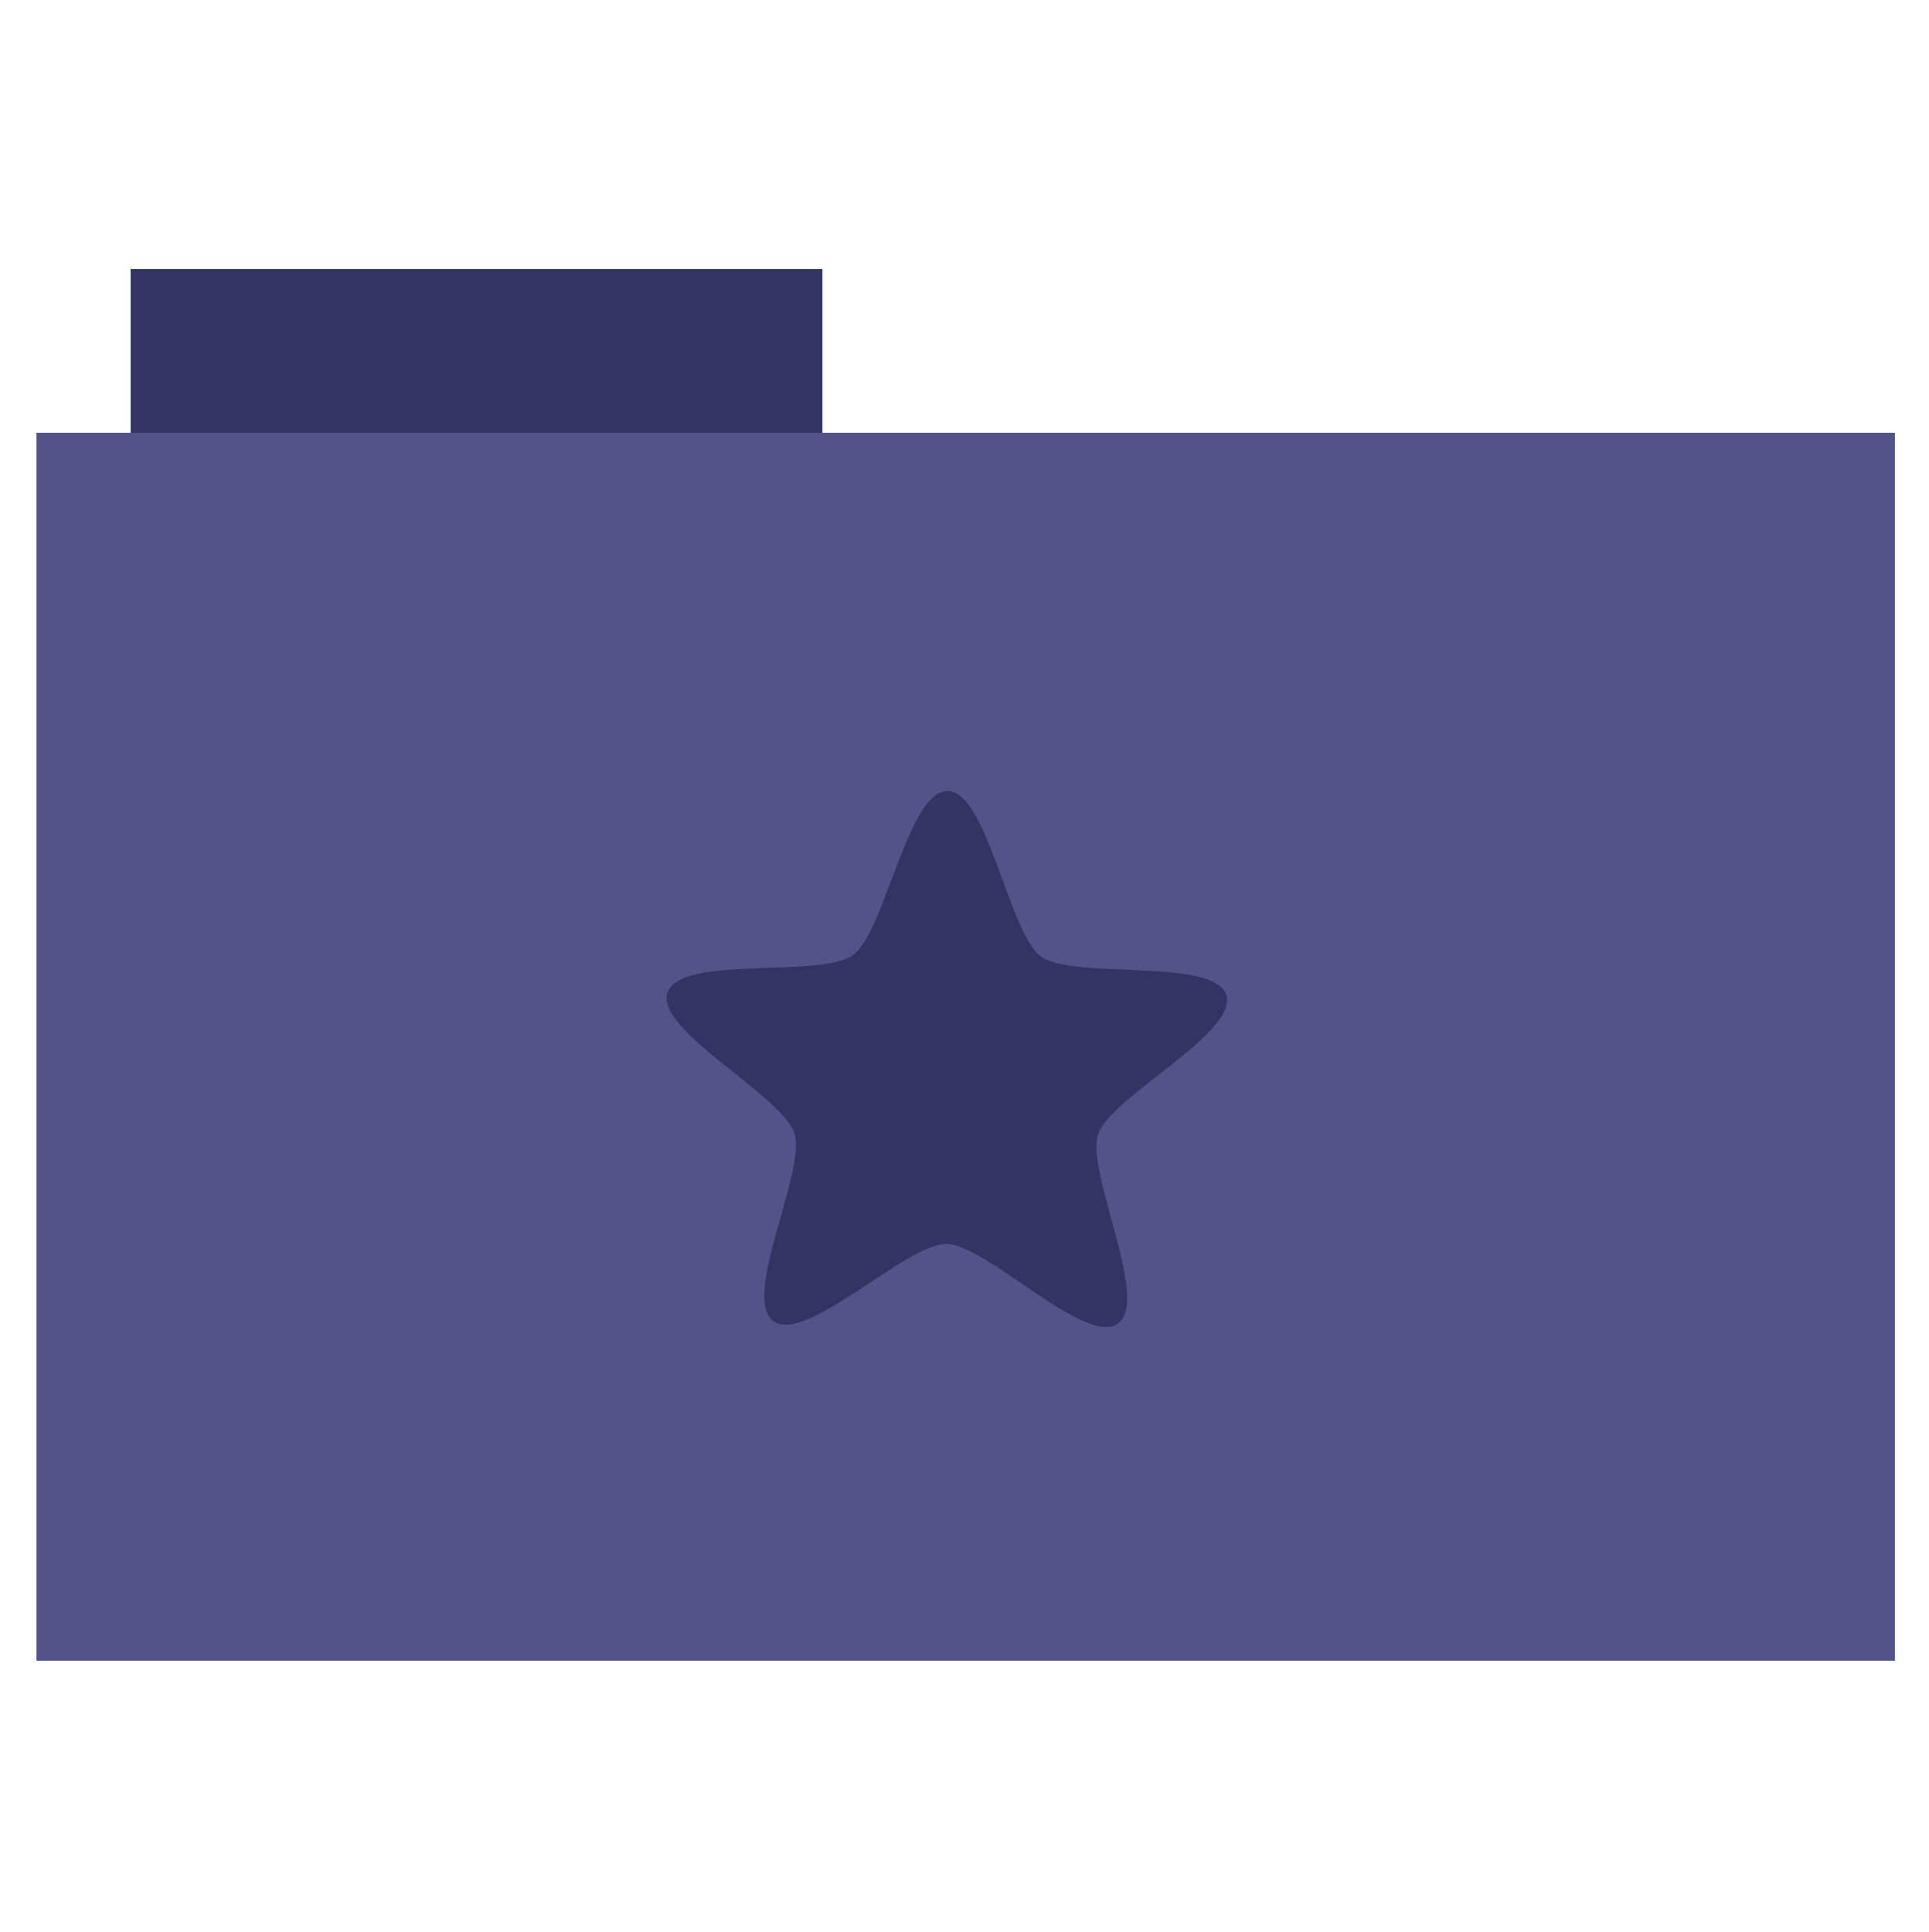
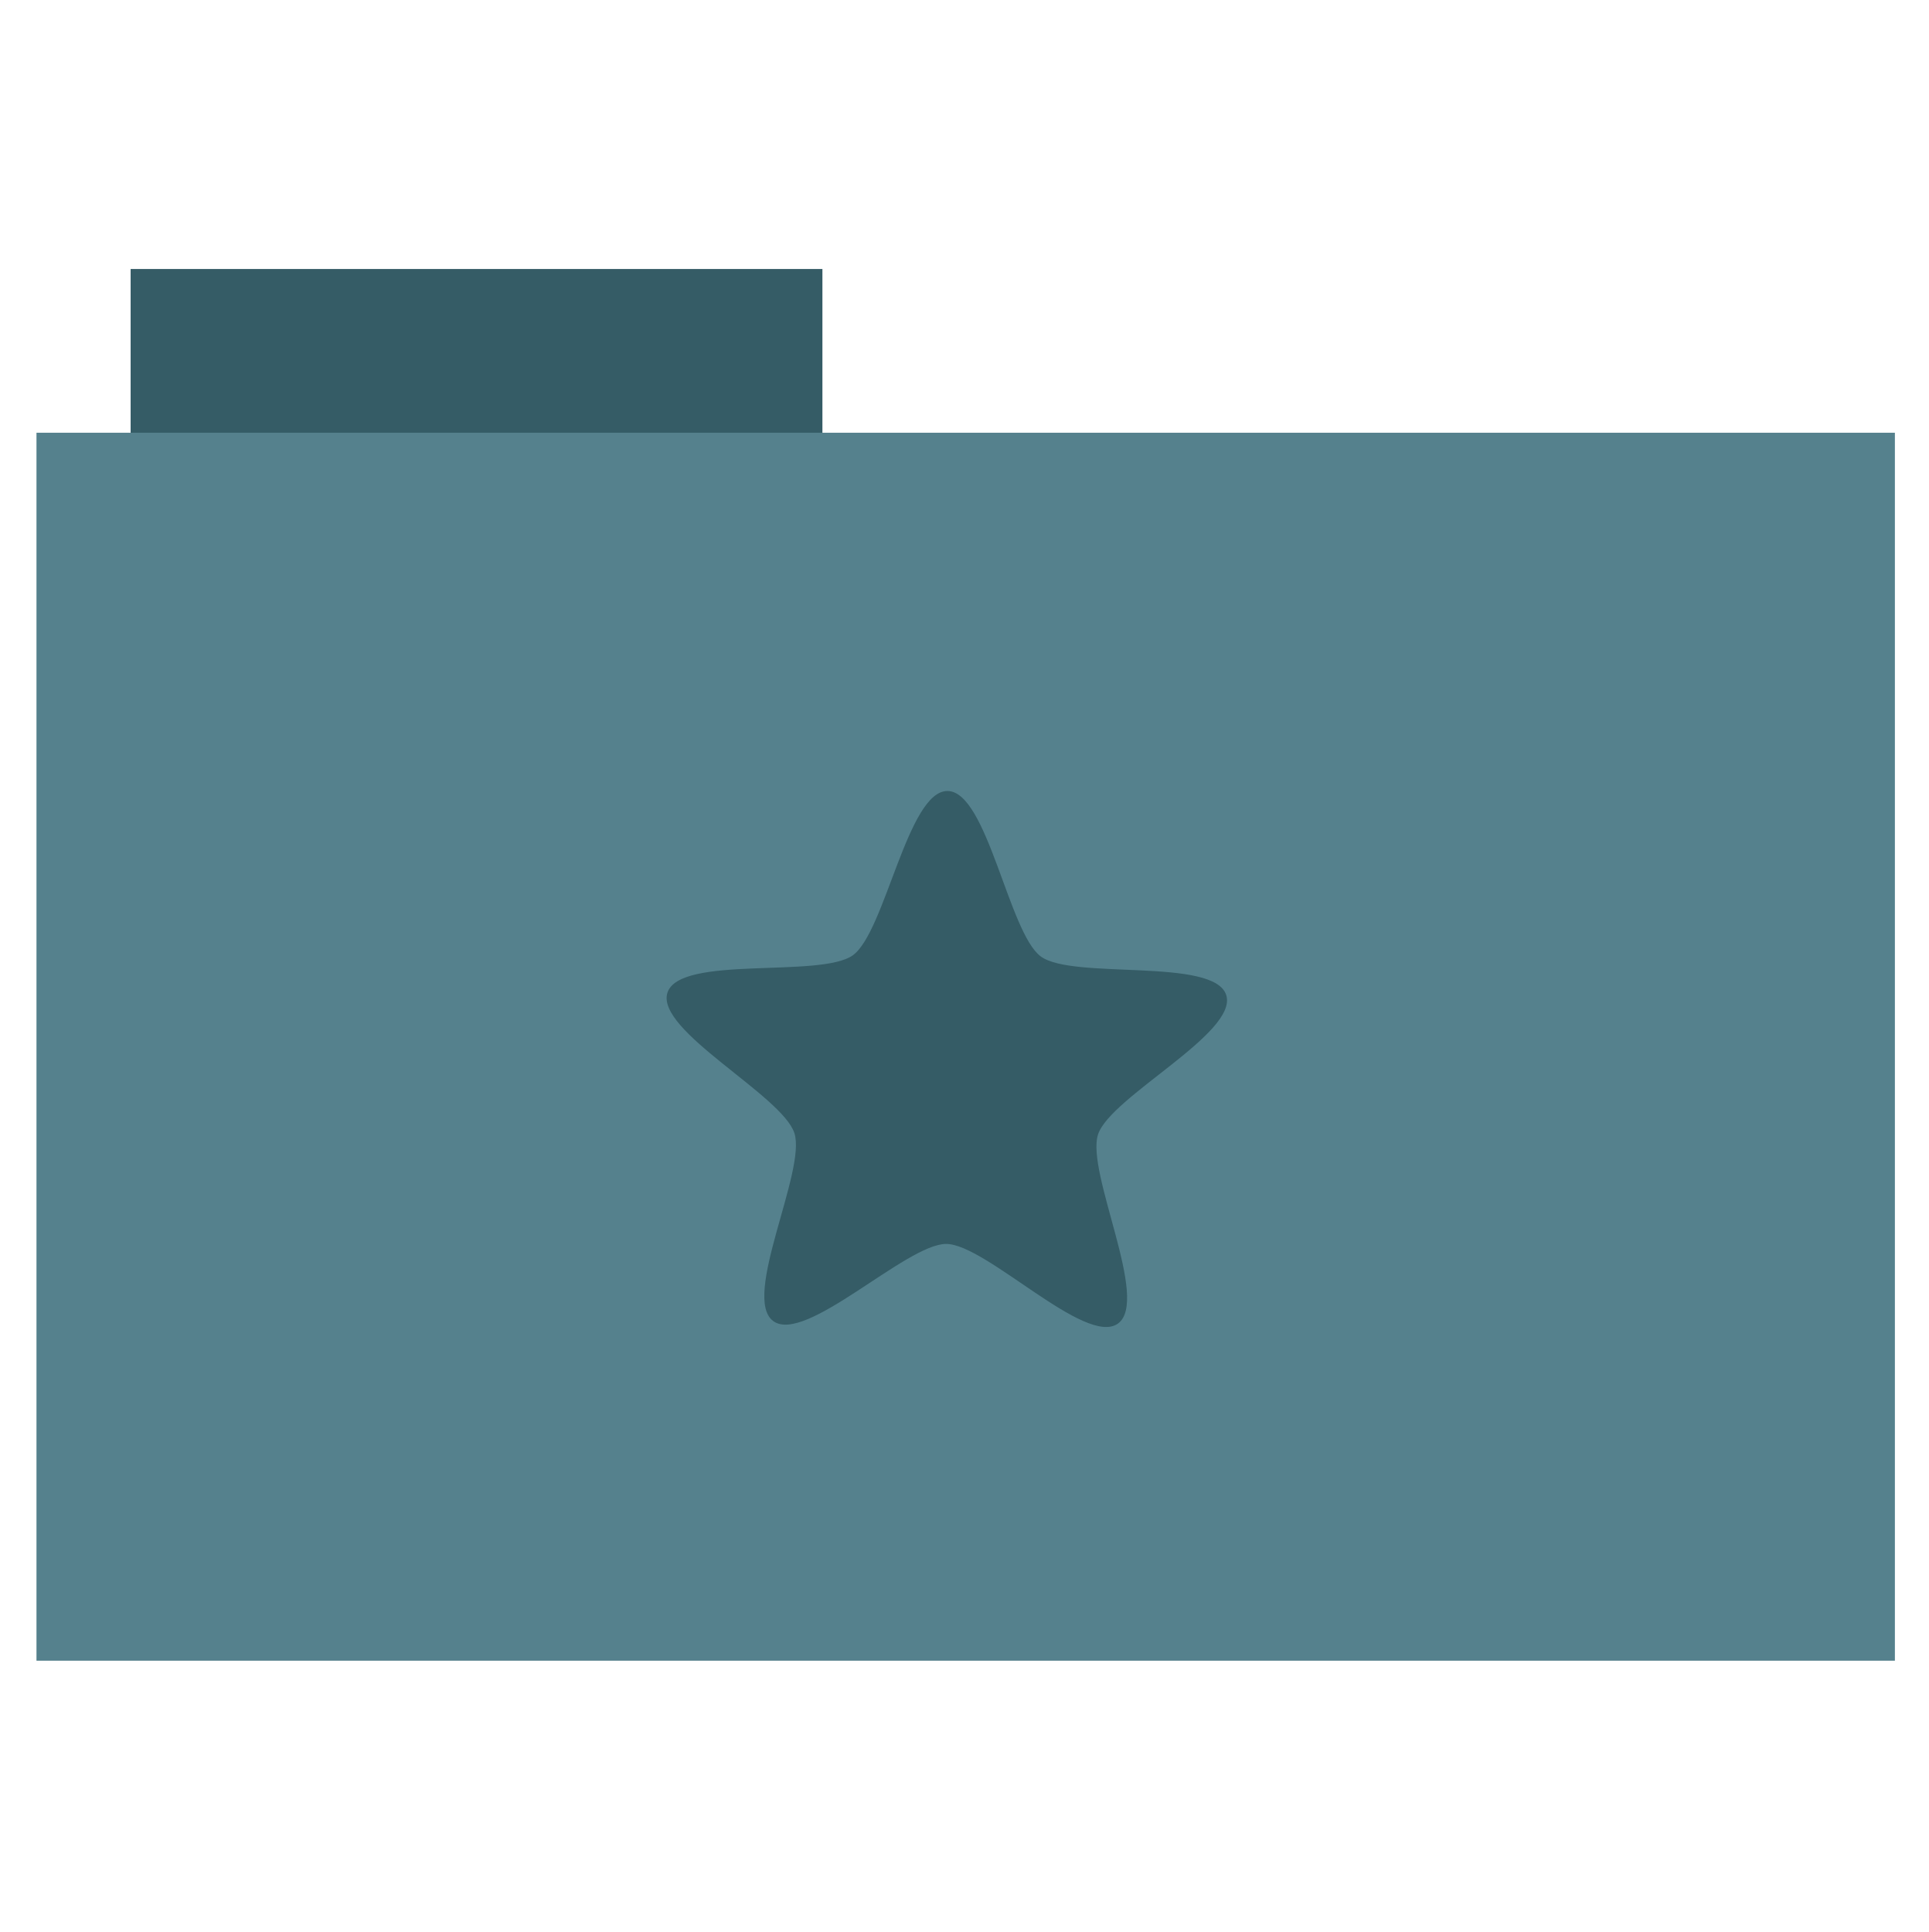
<svg xmlns="http://www.w3.org/2000/svg" id="svg2" version="1.1" width="512" height="513">
  <defs id="defs6" />
  <g id="g2995" transform="translate(0.9903772,-0.3057463)">
-     <rect y="71.733" x="33.693" height="44.561" width="183.68" id="rect2984" style="fill-opacity:1;fill:#323463;fill-rule:evenodd;stroke-opacity:0;stroke:#323463;stroke-width:0;stroke-linecap:butt;stroke-linejoin:miter;stroke-miterlimit:4;stroke-dasharray:none" />
-     <rect y="115.208" x="8.695" height="326.059" width="493.436" id="rect2982" style="fill:#515389;fill-rule:evenodd;stroke-opacity:1;stroke:#323463;stroke-width:0;stroke-linecap:butt;stroke-linejoin:miter;stroke-miterlimit:4;stroke-dasharray:none" />
+     <rect y="71.733" x="33.693" height="44.561" width="183.68" id="rect2984" style="fill-opacity:1;fill:#355c66;fill-rule:evenodd;stroke-opacity:0;stroke:#355c66;stroke-width:0;stroke-linecap:butt;stroke-linejoin:miter;stroke-miterlimit:4;stroke-dasharray:none" />
+     <rect y="115.208" x="8.695" height="326.059" width="493.436" id="rect2982" style="fill:#55818d;fill-rule:evenodd;stroke-opacity:1;stroke:#355c66;stroke-width:0;stroke-linecap:butt;stroke-linejoin:miter;stroke-miterlimit:4;stroke-dasharray:none" />
  </g>
-   <g id="g3798" transform="matrix(10.57269,0,0,10.57269,-2592.491,-6637.793)" style="fill-opacity:1;fill:#323463">
-     <path id="path3800" d="m 269,647.69 c -1,-0.004 -1.563,3.54 -2.375,4.125 -0.812,0.585 -4.343,-0.013 -4.656,0.938 -0.313,0.95 2.882,2.578 3.188,3.531 0.305,0.952 -1.338,4.128 -0.531,4.719 0.807,0.591 3.343,-1.942 4.344,-1.938 1,0.004 3.501,2.585 4.312,2 0.812,-0.585 -0.813,-3.8 -0.5,-4.75 0.313,-0.95 3.524,-2.548 3.219,-3.5 -0.305,-0.953 -3.849,-0.377 -4.656,-0.969 -0.807,-0.591 -1.344,-4.152 -2.344,-4.156 z" style="color:#323463;fill:#323463" />
+   <g id="g3798" transform="matrix(10.57269,0,0,10.57269,-2592.491,-6637.793)" style="fill-opacity:1;fill:#355c66">
+     <path id="path3800" d="m 269,647.69 c -1,-0.004 -1.563,3.54 -2.375,4.125 -0.812,0.585 -4.343,-0.013 -4.656,0.938 -0.313,0.95 2.882,2.578 3.188,3.531 0.305,0.952 -1.338,4.128 -0.531,4.719 0.807,0.591 3.343,-1.942 4.344,-1.938 1,0.004 3.501,2.585 4.312,2 0.812,-0.585 -0.813,-3.8 -0.5,-4.75 0.313,-0.95 3.524,-2.548 3.219,-3.5 -0.305,-0.953 -3.849,-0.377 -4.656,-0.969 -0.807,-0.591 -1.344,-4.152 -2.344,-4.156 z" style="color:#355c66;fill:#355c66" />
  </g>
</svg>
